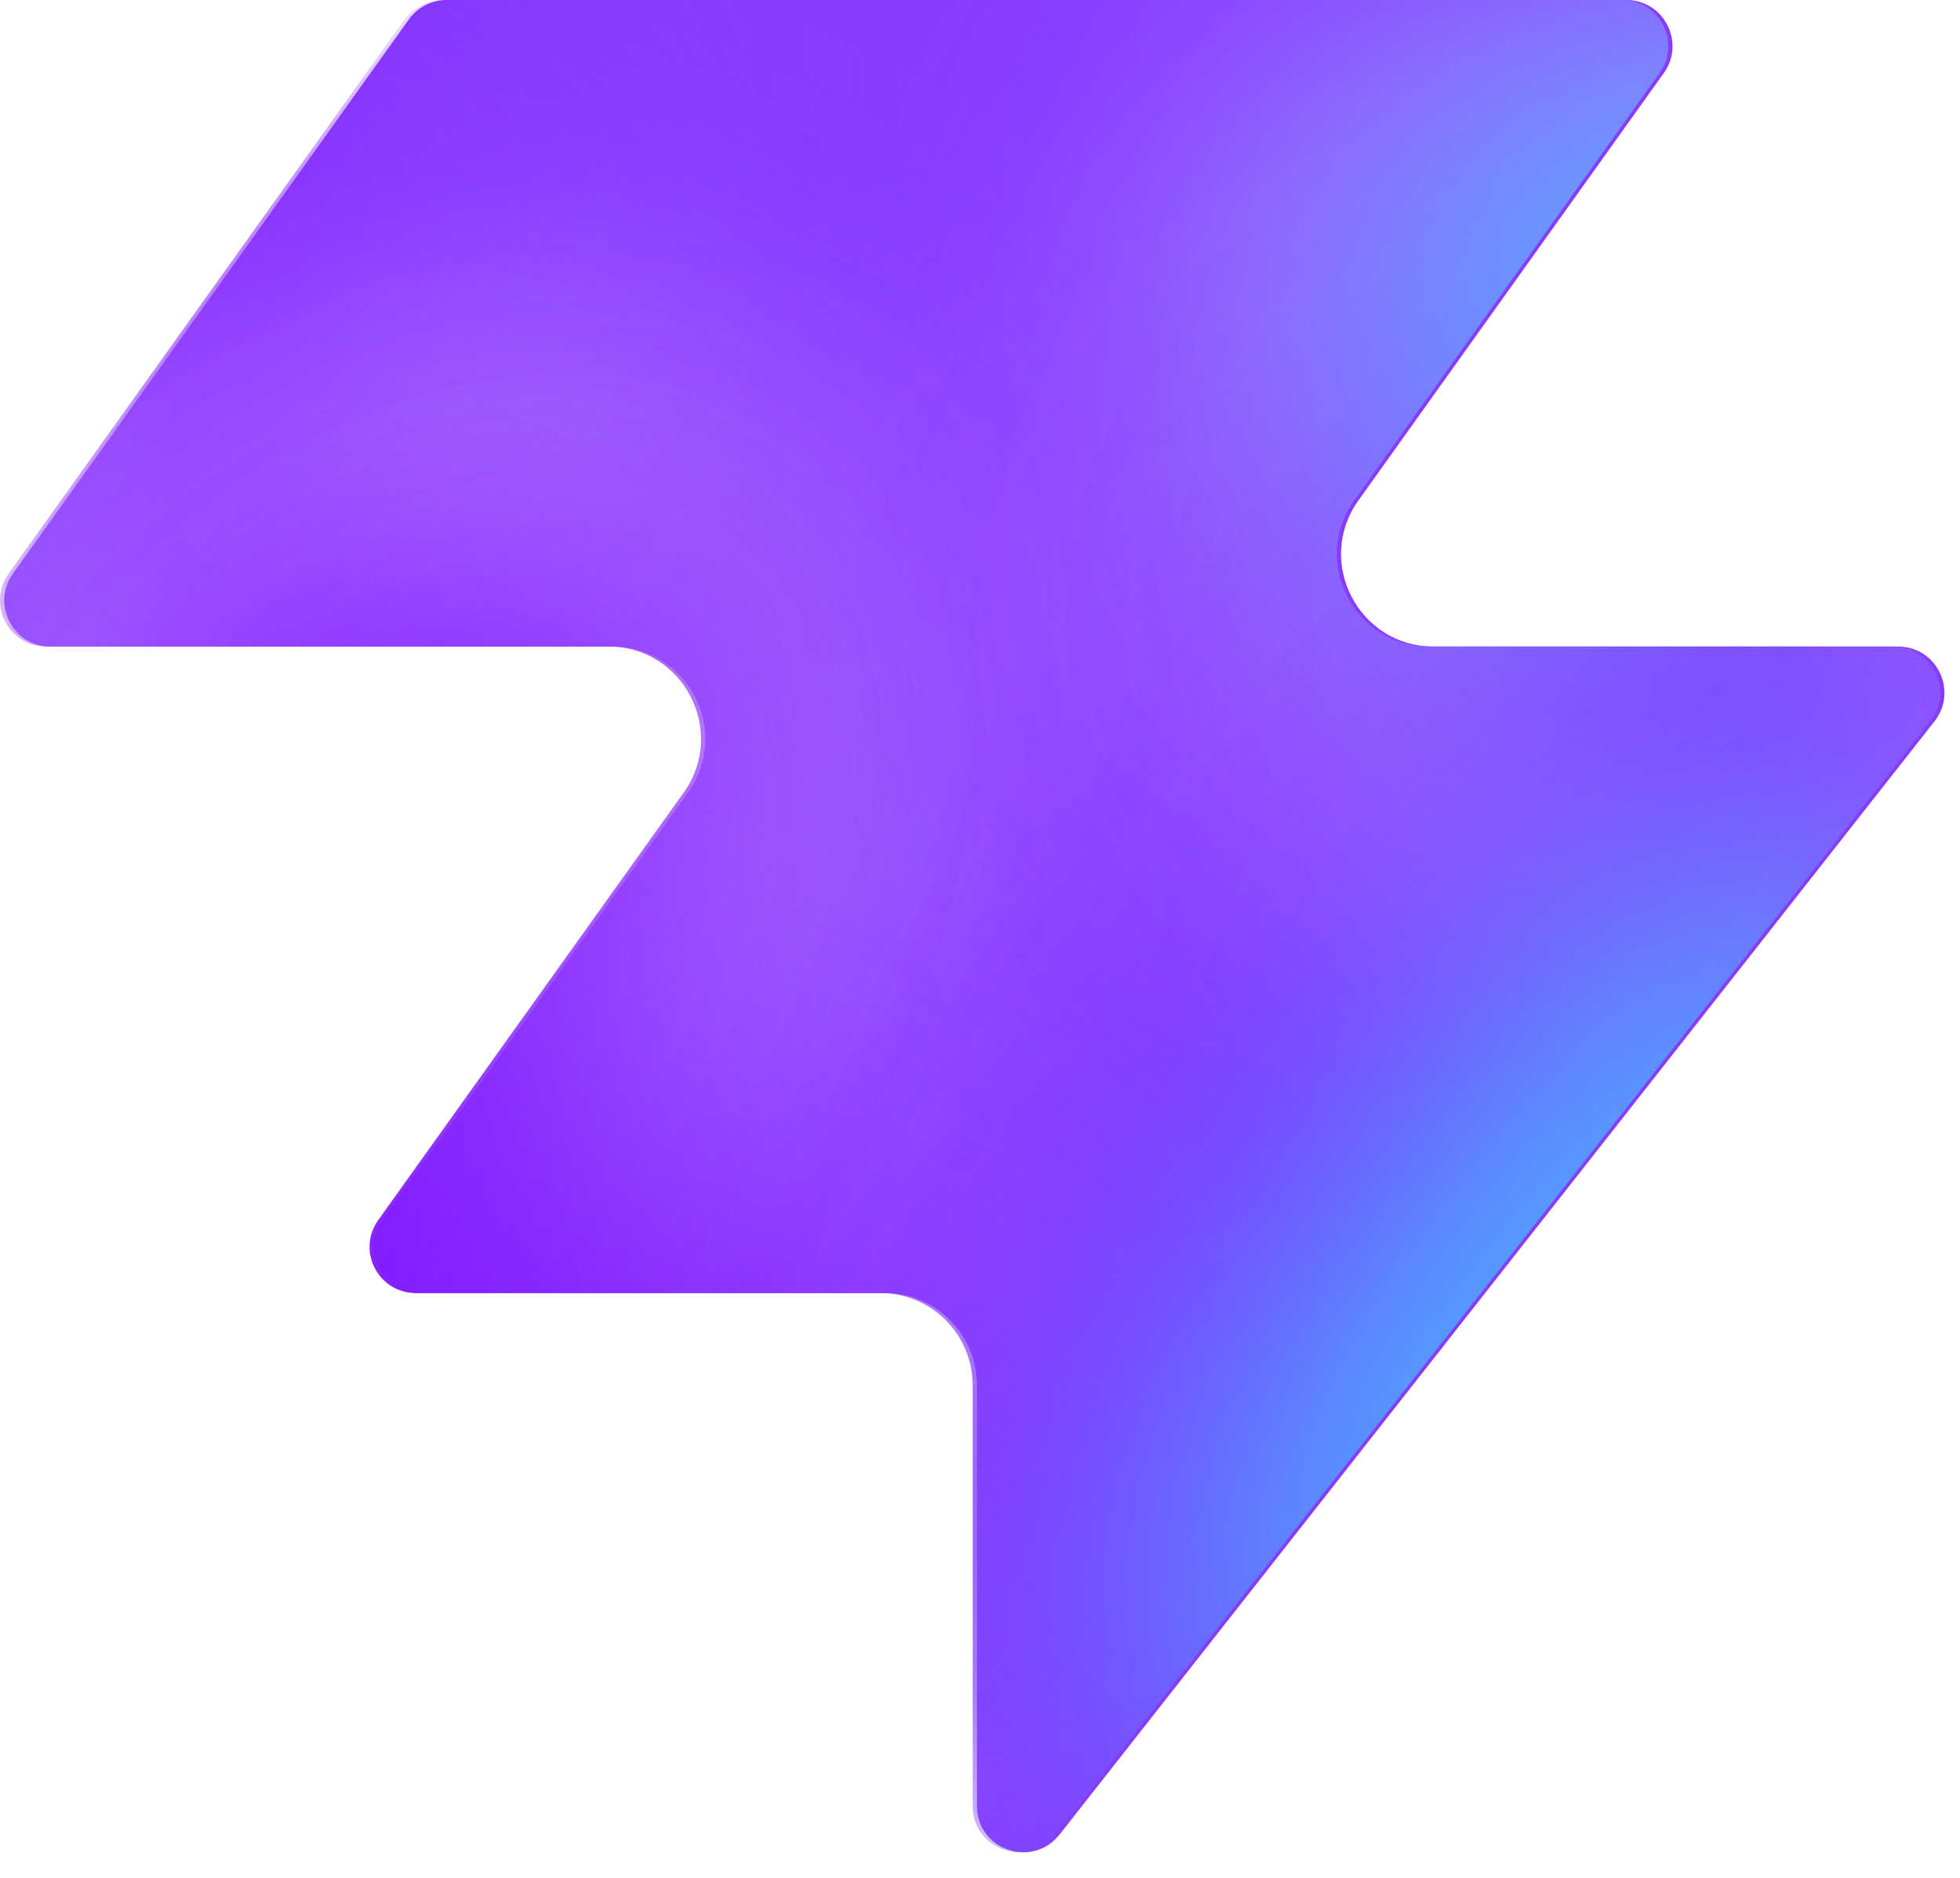
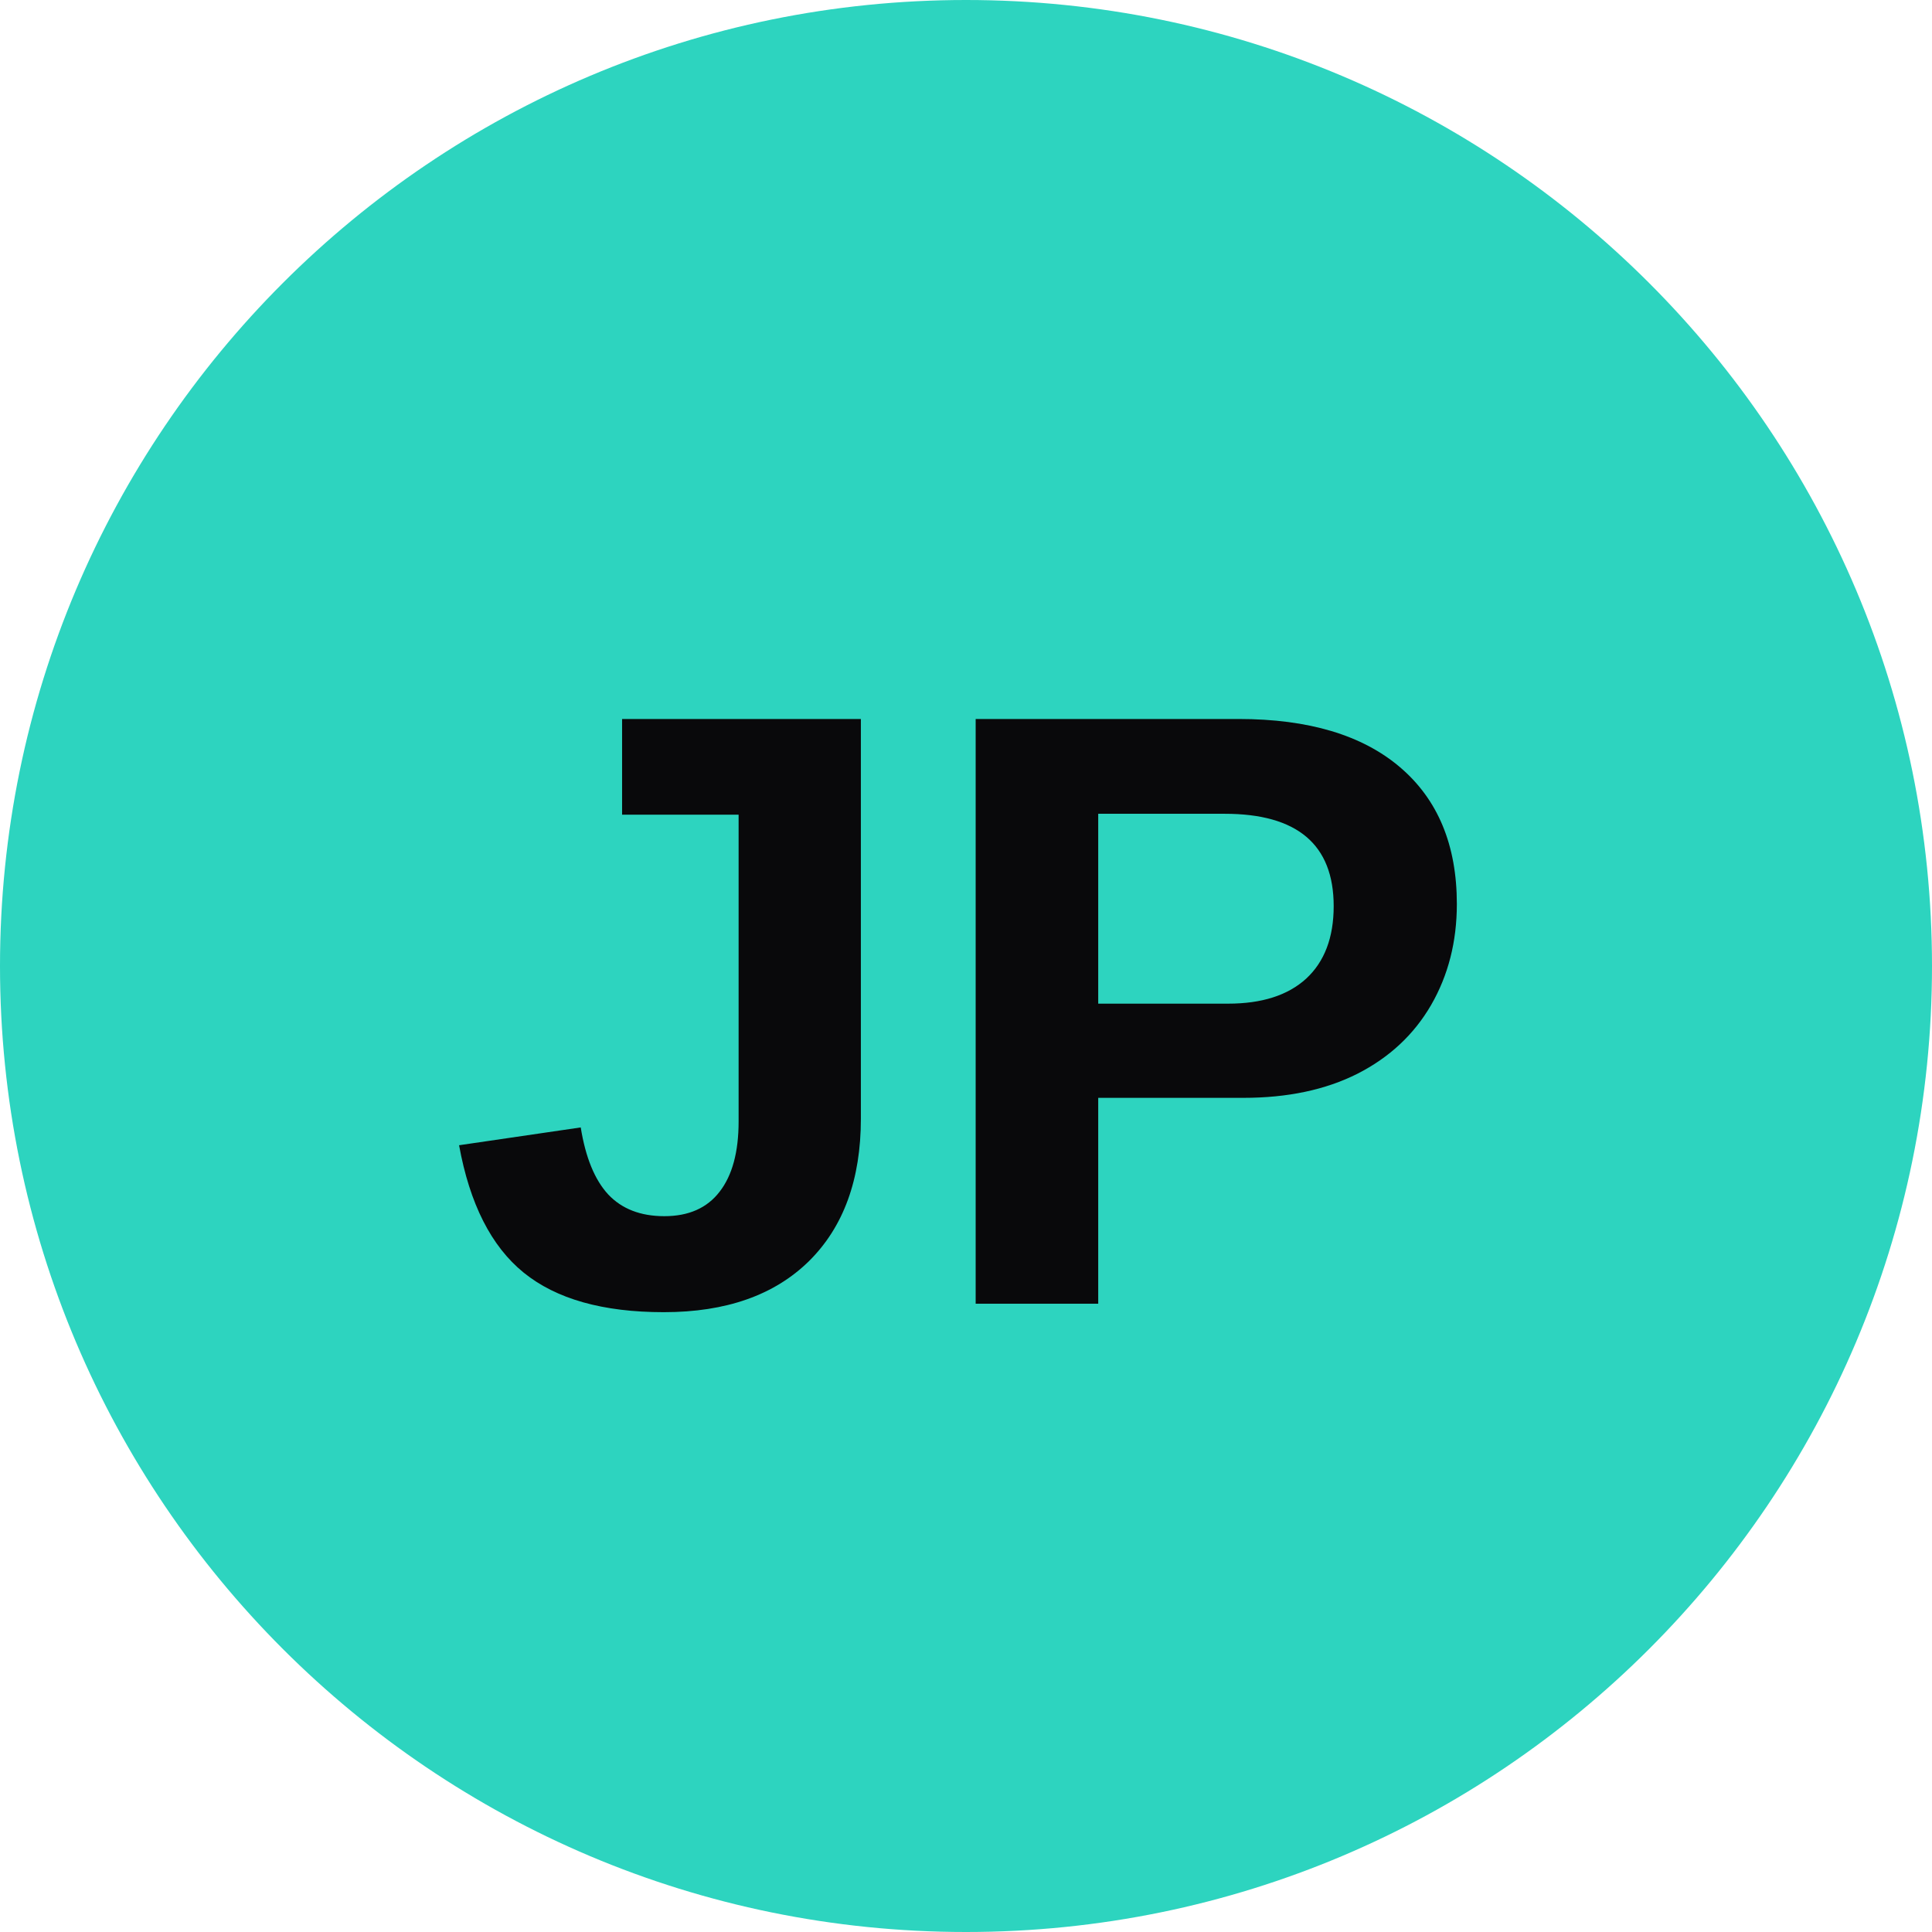
- <svg xmlns="http://www.w3.org/2000/svg" width="48" height="46" fill="none" viewBox="0 0 48 46">
-   <path fill="#863bff" d="M25.946 44.938c-.664.845-2.021.375-2.021-.698V33.937a2.26 2.26 0 0 0-2.262-2.262H10.287c-.92 0-1.456-1.04-.92-1.788l7.48-10.471c1.07-1.497 0-3.578-1.842-3.578H1.237c-.92 0-1.456-1.04-.92-1.788L10.013.474c.214-.297.556-.474.92-.474h28.894c.92 0 1.456 1.04.92 1.788l-7.48 10.471c-1.07 1.498 0 3.579 1.842 3.579h11.377c.943 0 1.473 1.088.89 1.83L25.947 44.94z" style="fill:#863bff;fill:color(display-p3 .525 .23 1);fill-opacity:1" />
-   <mask id="a" width="48" height="46" x="0" y="0" maskUnits="userSpaceOnUse" style="mask-type:alpha">
-     <path fill="#000" d="M25.842 44.938c-.664.844-2.021.375-2.021-.698V33.937a2.26 2.26 0 0 0-2.262-2.262H10.183c-.92 0-1.456-1.04-.92-1.788l7.48-10.471c1.07-1.498 0-3.579-1.842-3.579H1.133c-.92 0-1.456-1.04-.92-1.787L9.91.473c.214-.297.556-.474.92-.474h28.894c.92 0 1.456 1.04.92 1.788l-7.48 10.471c-1.07 1.498 0 3.578 1.842 3.578h11.377c.943 0 1.473 1.088.89 1.832L25.843 44.94z" style="fill:#000;fill-opacity:1" />
-   </mask>
-   <g mask="url(#a)">
-     <g filter="url(#b)">
-       <ellipse cx="5.508" cy="14.704" fill="#ede6ff" rx="5.508" ry="14.704" style="fill:#ede6ff;fill:color(display-p3 .927 .903 1);fill-opacity:1" transform="matrix(.00324 1 1 -.00324 -4.47 31.516)" />
-     </g>
-     <g filter="url(#c)">
-       <ellipse cx="10.399" cy="29.851" fill="#ede6ff" rx="10.399" ry="29.851" style="fill:#ede6ff;fill:color(display-p3 .927 .903 1);fill-opacity:1" transform="matrix(.00324 1 1 -.00324 -39.328 7.883)" />
-     </g>
-     <g filter="url(#d)">
-       <ellipse cx="5.508" cy="30.487" fill="#7e14ff" rx="5.508" ry="30.487" style="fill:#7e14ff;fill:color(display-p3 .492 .077 1);fill-opacity:1" transform="rotate(89.814 -25.913 -14.639)scale(1 -1)" />
-     </g>
-     <g filter="url(#e)">
-       <ellipse cx="5.508" cy="30.599" fill="#7e14ff" rx="5.508" ry="30.599" style="fill:#7e14ff;fill:color(display-p3 .492 .077 1);fill-opacity:1" transform="rotate(89.814 -32.644 -3.334)scale(1 -1)" />
-     </g>
-     <g filter="url(#f)">
-       <ellipse cx="5.508" cy="30.599" fill="#7e14ff" rx="5.508" ry="30.599" style="fill:#7e14ff;fill:color(display-p3 .492 .077 1);fill-opacity:1" transform="matrix(.00324 1 1 -.00324 -34.34 30.47)" />
-     </g>
-     <g filter="url(#g)">
-       <ellipse cx="14.072" cy="22.078" fill="#ede6ff" rx="14.072" ry="22.078" style="fill:#ede6ff;fill:color(display-p3 .927 .903 1);fill-opacity:1" transform="rotate(93.35 24.506 48.493)scale(-1 1)" />
-     </g>
-     <g filter="url(#h)">
-       <ellipse cx="3.47" cy="21.501" fill="#7e14ff" rx="3.47" ry="21.501" style="fill:#7e14ff;fill:color(display-p3 .492 .077 1);fill-opacity:1" transform="rotate(89.009 28.708 47.59)scale(-1 1)" />
-     </g>
-     <g filter="url(#i)">
-       <ellipse cx="3.47" cy="21.501" fill="#7e14ff" rx="3.47" ry="21.501" style="fill:#7e14ff;fill:color(display-p3 .492 .077 1);fill-opacity:1" transform="rotate(89.009 28.708 47.59)scale(-1 1)" />
-     </g>
-     <g filter="url(#j)">
-       <ellipse cx=".387" cy="8.972" fill="#7e14ff" rx="4.407" ry="29.108" style="fill:#7e14ff;fill:color(display-p3 .492 .077 1);fill-opacity:1" transform="rotate(39.51 .387 8.972)" />
-     </g>
-     <g filter="url(#k)">
-       <ellipse cx="47.523" cy="-6.092" fill="#7e14ff" rx="4.407" ry="29.108" style="fill:#7e14ff;fill:color(display-p3 .492 .077 1);fill-opacity:1" transform="rotate(37.892 47.523 -6.092)" />
-     </g>
-     <g filter="url(#l)">
-       <ellipse cx="41.412" cy="6.333" fill="#47bfff" rx="5.971" ry="9.665" style="fill:#47bfff;fill:color(display-p3 .28 .748 1);fill-opacity:1" transform="rotate(37.892 41.412 6.333)" />
-     </g>
-     <g filter="url(#m)">
-       <ellipse cx="-1.879" cy="38.332" fill="#7e14ff" rx="4.407" ry="29.108" style="fill:#7e14ff;fill:color(display-p3 .492 .077 1);fill-opacity:1" transform="rotate(37.892 -1.88 38.332)" />
-     </g>
-     <g filter="url(#n)">
-       <ellipse cx="-1.879" cy="38.332" fill="#7e14ff" rx="4.407" ry="29.108" style="fill:#7e14ff;fill:color(display-p3 .492 .077 1);fill-opacity:1" transform="rotate(37.892 -1.88 38.332)" />
-     </g>
-     <g filter="url(#o)">
-       <ellipse cx="35.651" cy="29.907" fill="#7e14ff" rx="4.407" ry="29.108" style="fill:#7e14ff;fill:color(display-p3 .492 .077 1);fill-opacity:1" transform="rotate(37.892 35.651 29.907)" />
-     </g>
-     <g filter="url(#p)">
-       <ellipse cx="38.418" cy="32.4" fill="#47bfff" rx="5.971" ry="15.297" style="fill:#47bfff;fill:color(display-p3 .28 .748 1);fill-opacity:1" transform="rotate(37.892 38.418 32.4)" />
-     </g>
-   </g>
-   <defs>
-     <filter id="b" width="60.045" height="41.654" x="-19.77" y="16.149" color-interpolation-filters="sRGB" filterUnits="userSpaceOnUse">
-       <feFlood flood-opacity="0" result="BackgroundImageFix" />
-       <feBlend in="SourceGraphic" in2="BackgroundImageFix" result="shape" />
-       <feGaussianBlur result="effect1_foregroundBlur_2002_17158" stdDeviation="7.659" />
-     </filter>
-     <filter id="c" width="90.34" height="51.437" x="-54.613" y="-7.533" color-interpolation-filters="sRGB" filterUnits="userSpaceOnUse">
-       <feFlood flood-opacity="0" result="BackgroundImageFix" />
-       <feBlend in="SourceGraphic" in2="BackgroundImageFix" result="shape" />
-       <feGaussianBlur result="effect1_foregroundBlur_2002_17158" stdDeviation="7.659" />
-     </filter>
-     <filter id="d" width="79.355" height="29.4" x="-49.64" y="2.03" color-interpolation-filters="sRGB" filterUnits="userSpaceOnUse">
-       <feFlood flood-opacity="0" result="BackgroundImageFix" />
-       <feBlend in="SourceGraphic" in2="BackgroundImageFix" result="shape" />
-       <feGaussianBlur result="effect1_foregroundBlur_2002_17158" stdDeviation="4.596" />
-     </filter>
-     <filter id="e" width="79.579" height="29.4" x="-45.045" y="20.029" color-interpolation-filters="sRGB" filterUnits="userSpaceOnUse">
-       <feFlood flood-opacity="0" result="BackgroundImageFix" />
-       <feBlend in="SourceGraphic" in2="BackgroundImageFix" result="shape" />
-       <feGaussianBlur result="effect1_foregroundBlur_2002_17158" stdDeviation="4.596" />
-     </filter>
-     <filter id="f" width="79.579" height="29.4" x="-43.513" y="21.178" color-interpolation-filters="sRGB" filterUnits="userSpaceOnUse">
-       <feFlood flood-opacity="0" result="BackgroundImageFix" />
-       <feBlend in="SourceGraphic" in2="BackgroundImageFix" result="shape" />
-       <feGaussianBlur result="effect1_foregroundBlur_2002_17158" stdDeviation="4.596" />
-     </filter>
-     <filter id="g" width="74.749" height="58.852" x="15.756" y="-17.901" color-interpolation-filters="sRGB" filterUnits="userSpaceOnUse">
-       <feFlood flood-opacity="0" result="BackgroundImageFix" />
-       <feBlend in="SourceGraphic" in2="BackgroundImageFix" result="shape" />
-       <feGaussianBlur result="effect1_foregroundBlur_2002_17158" stdDeviation="7.659" />
-     </filter>
-     <filter id="h" width="61.377" height="25.362" x="23.548" y="2.284" color-interpolation-filters="sRGB" filterUnits="userSpaceOnUse">
-       <feFlood flood-opacity="0" result="BackgroundImageFix" />
-       <feBlend in="SourceGraphic" in2="BackgroundImageFix" result="shape" />
-       <feGaussianBlur result="effect1_foregroundBlur_2002_17158" stdDeviation="4.596" />
-     </filter>
-     <filter id="i" width="61.377" height="25.362" x="23.548" y="2.284" color-interpolation-filters="sRGB" filterUnits="userSpaceOnUse">
-       <feFlood flood-opacity="0" result="BackgroundImageFix" />
-       <feBlend in="SourceGraphic" in2="BackgroundImageFix" result="shape" />
-       <feGaussianBlur result="effect1_foregroundBlur_2002_17158" stdDeviation="4.596" />
-     </filter>
-     <filter id="j" width="56.045" height="63.649" x="-27.636" y="-22.853" color-interpolation-filters="sRGB" filterUnits="userSpaceOnUse">
-       <feFlood flood-opacity="0" result="BackgroundImageFix" />
-       <feBlend in="SourceGraphic" in2="BackgroundImageFix" result="shape" />
-       <feGaussianBlur result="effect1_foregroundBlur_2002_17158" stdDeviation="4.596" />
-     </filter>
-     <filter id="k" width="54.814" height="64.646" x="20.116" y="-38.415" color-interpolation-filters="sRGB" filterUnits="userSpaceOnUse">
-       <feFlood flood-opacity="0" result="BackgroundImageFix" />
-       <feBlend in="SourceGraphic" in2="BackgroundImageFix" result="shape" />
-       <feGaussianBlur result="effect1_foregroundBlur_2002_17158" stdDeviation="4.596" />
-     </filter>
-     <filter id="l" width="33.541" height="35.313" x="24.641" y="-11.323" color-interpolation-filters="sRGB" filterUnits="userSpaceOnUse">
-       <feFlood flood-opacity="0" result="BackgroundImageFix" />
-       <feBlend in="SourceGraphic" in2="BackgroundImageFix" result="shape" />
-       <feGaussianBlur result="effect1_foregroundBlur_2002_17158" stdDeviation="4.596" />
-     </filter>
-     <filter id="m" width="54.814" height="64.646" x="-29.286" y="6.009" color-interpolation-filters="sRGB" filterUnits="userSpaceOnUse">
-       <feFlood flood-opacity="0" result="BackgroundImageFix" />
-       <feBlend in="SourceGraphic" in2="BackgroundImageFix" result="shape" />
-       <feGaussianBlur result="effect1_foregroundBlur_2002_17158" stdDeviation="4.596" />
-     </filter>
-     <filter id="n" width="54.814" height="64.646" x="-29.286" y="6.009" color-interpolation-filters="sRGB" filterUnits="userSpaceOnUse">
-       <feFlood flood-opacity="0" result="BackgroundImageFix" />
-       <feBlend in="SourceGraphic" in2="BackgroundImageFix" result="shape" />
-       <feGaussianBlur result="effect1_foregroundBlur_2002_17158" stdDeviation="4.596" />
-     </filter>
-     <filter id="o" width="54.814" height="64.646" x="8.244" y="-2.416" color-interpolation-filters="sRGB" filterUnits="userSpaceOnUse">
-       <feFlood flood-opacity="0" result="BackgroundImageFix" />
-       <feBlend in="SourceGraphic" in2="BackgroundImageFix" result="shape" />
-       <feGaussianBlur result="effect1_foregroundBlur_2002_17158" stdDeviation="4.596" />
-     </filter>
-     <filter id="p" width="39.409" height="43.623" x="18.713" y="10.588" color-interpolation-filters="sRGB" filterUnits="userSpaceOnUse">
-       <feFlood flood-opacity="0" result="BackgroundImageFix" />
-       <feBlend in="SourceGraphic" in2="BackgroundImageFix" result="shape" />
-       <feGaussianBlur result="effect1_foregroundBlur_2002_17158" stdDeviation="4.596" />
-     </filter>
-   </defs>
+ <svg xmlns="http://www.w3.org/2000/svg" viewBox="0 0 100 100">
+   <circle cx="50" cy="50" r="50" fill="#2dd4bf" />
+   <text x="50" y="55" font-family="Outfit, Arial, sans-serif" font-size="44" font-weight="800" fill="#09090b" text-anchor="middle" dominant-baseline="middle">JP</text>
</svg>
